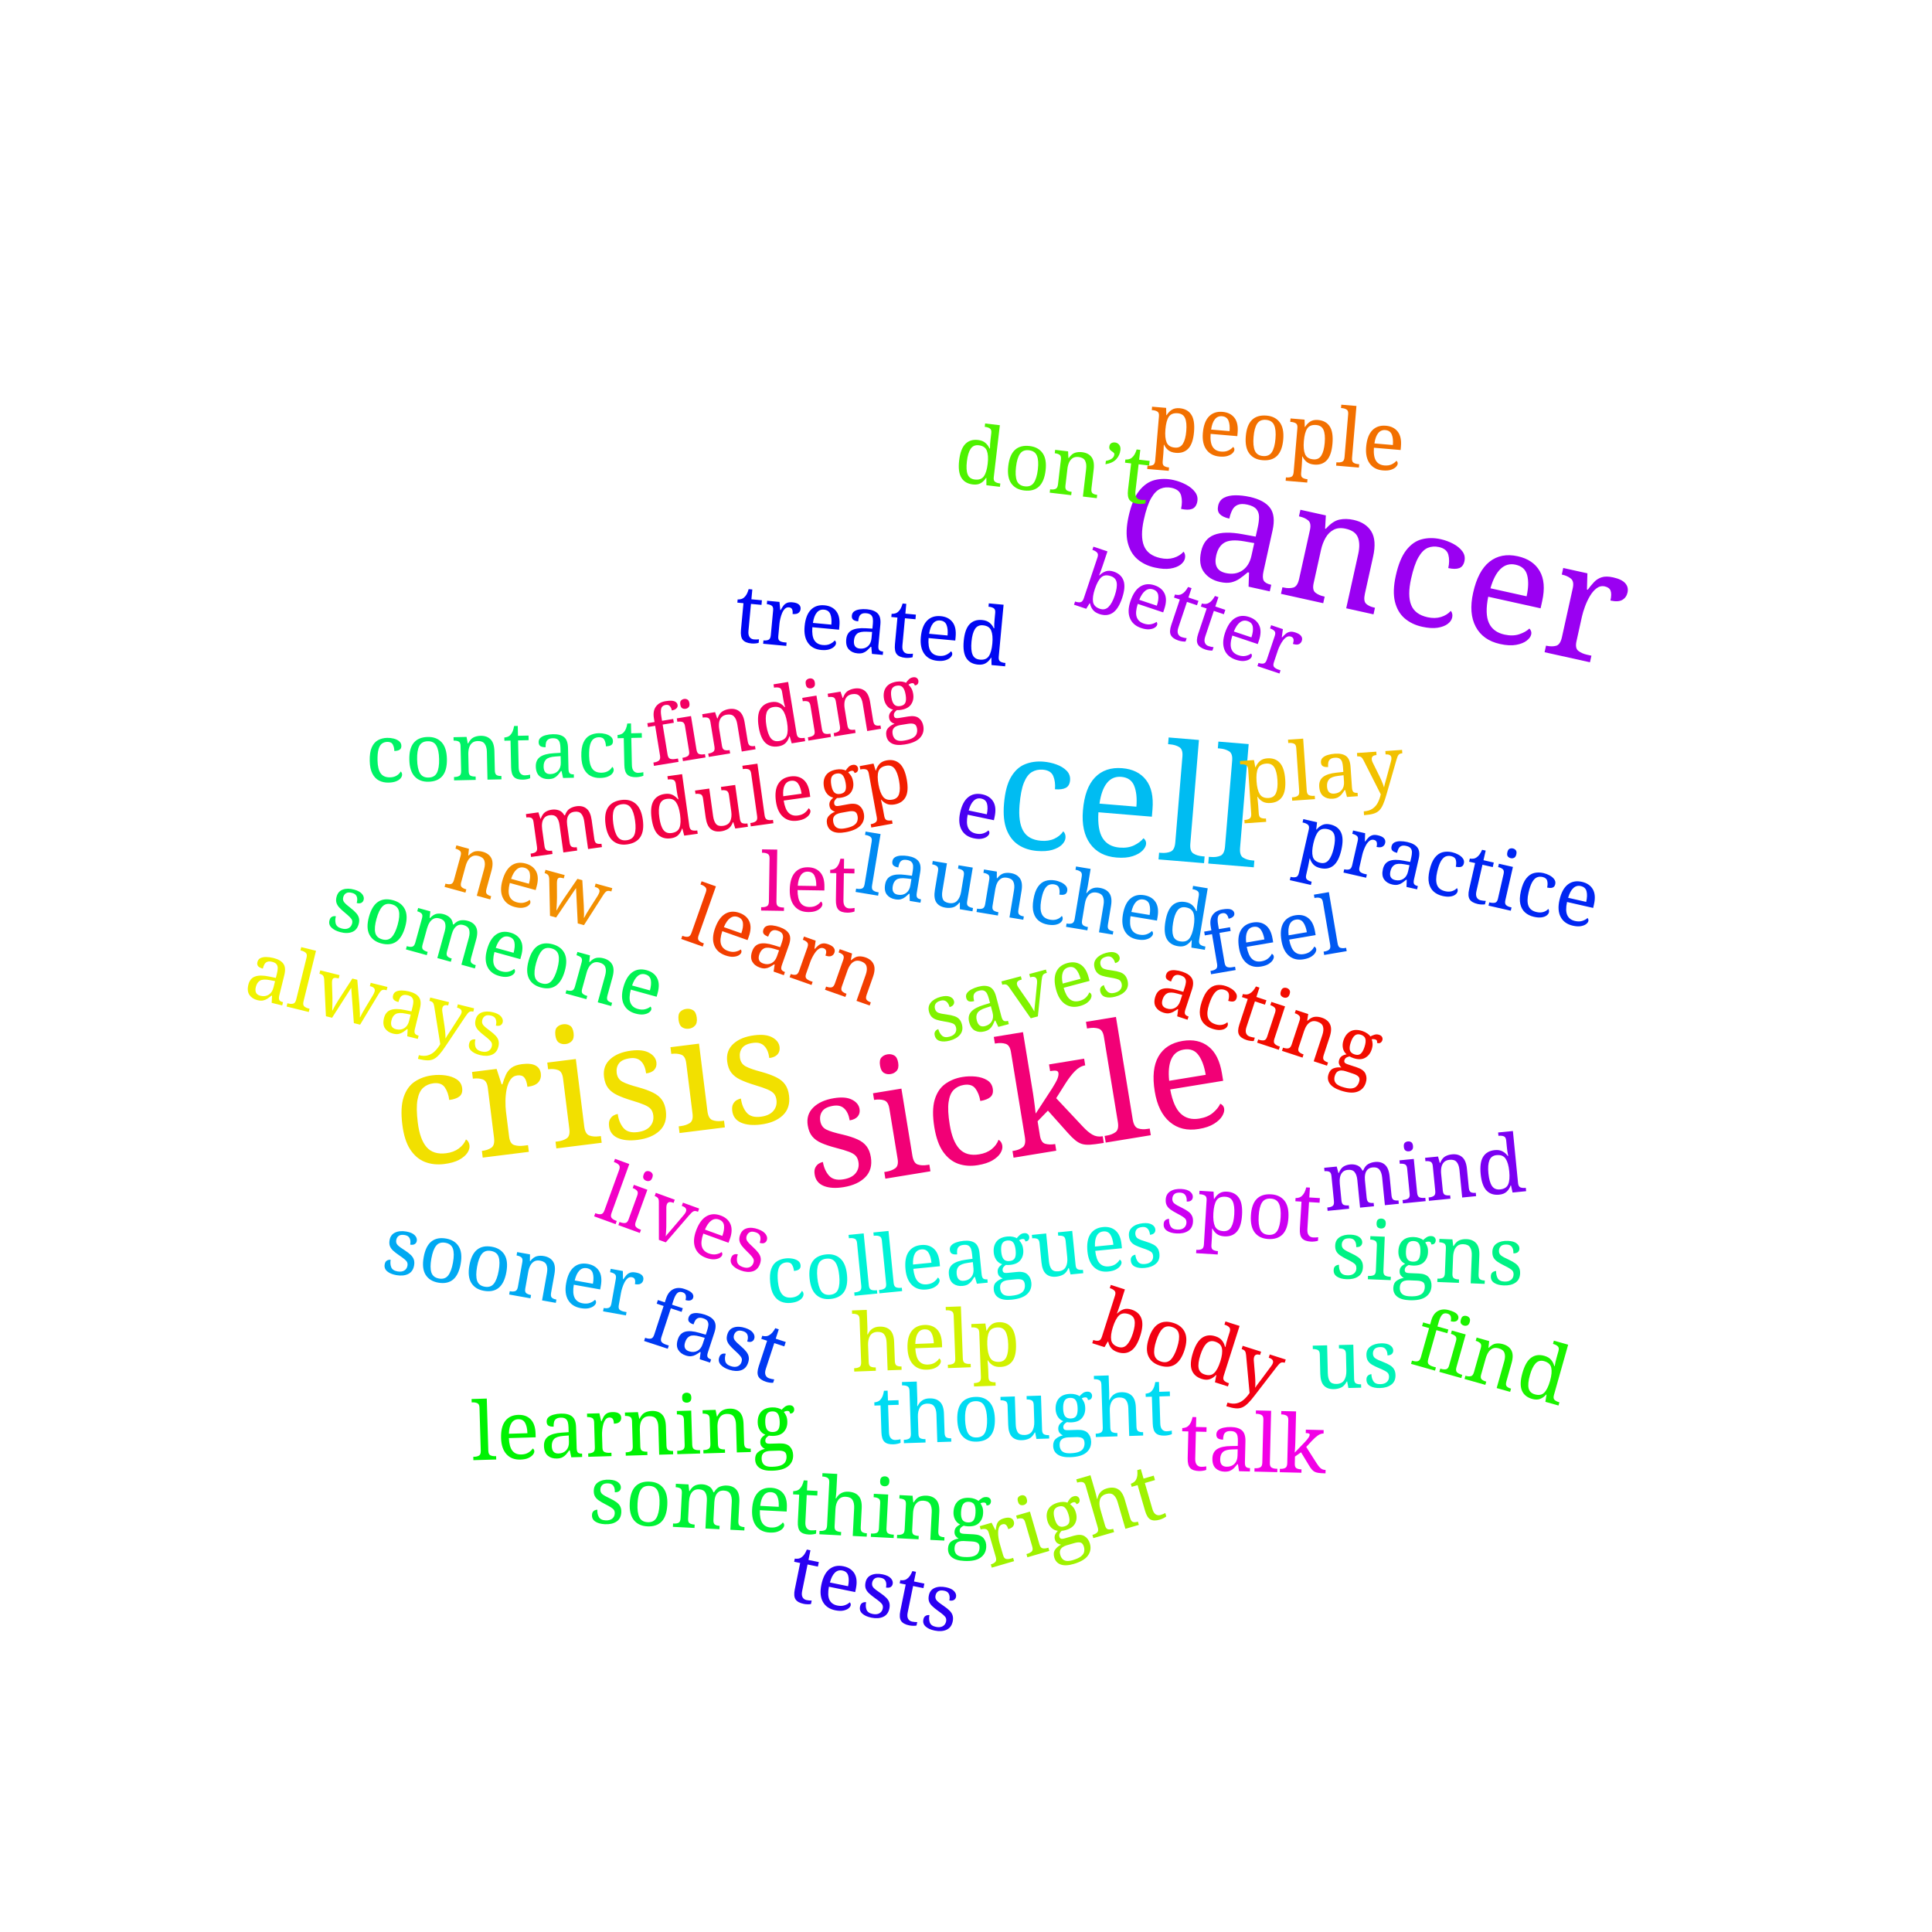
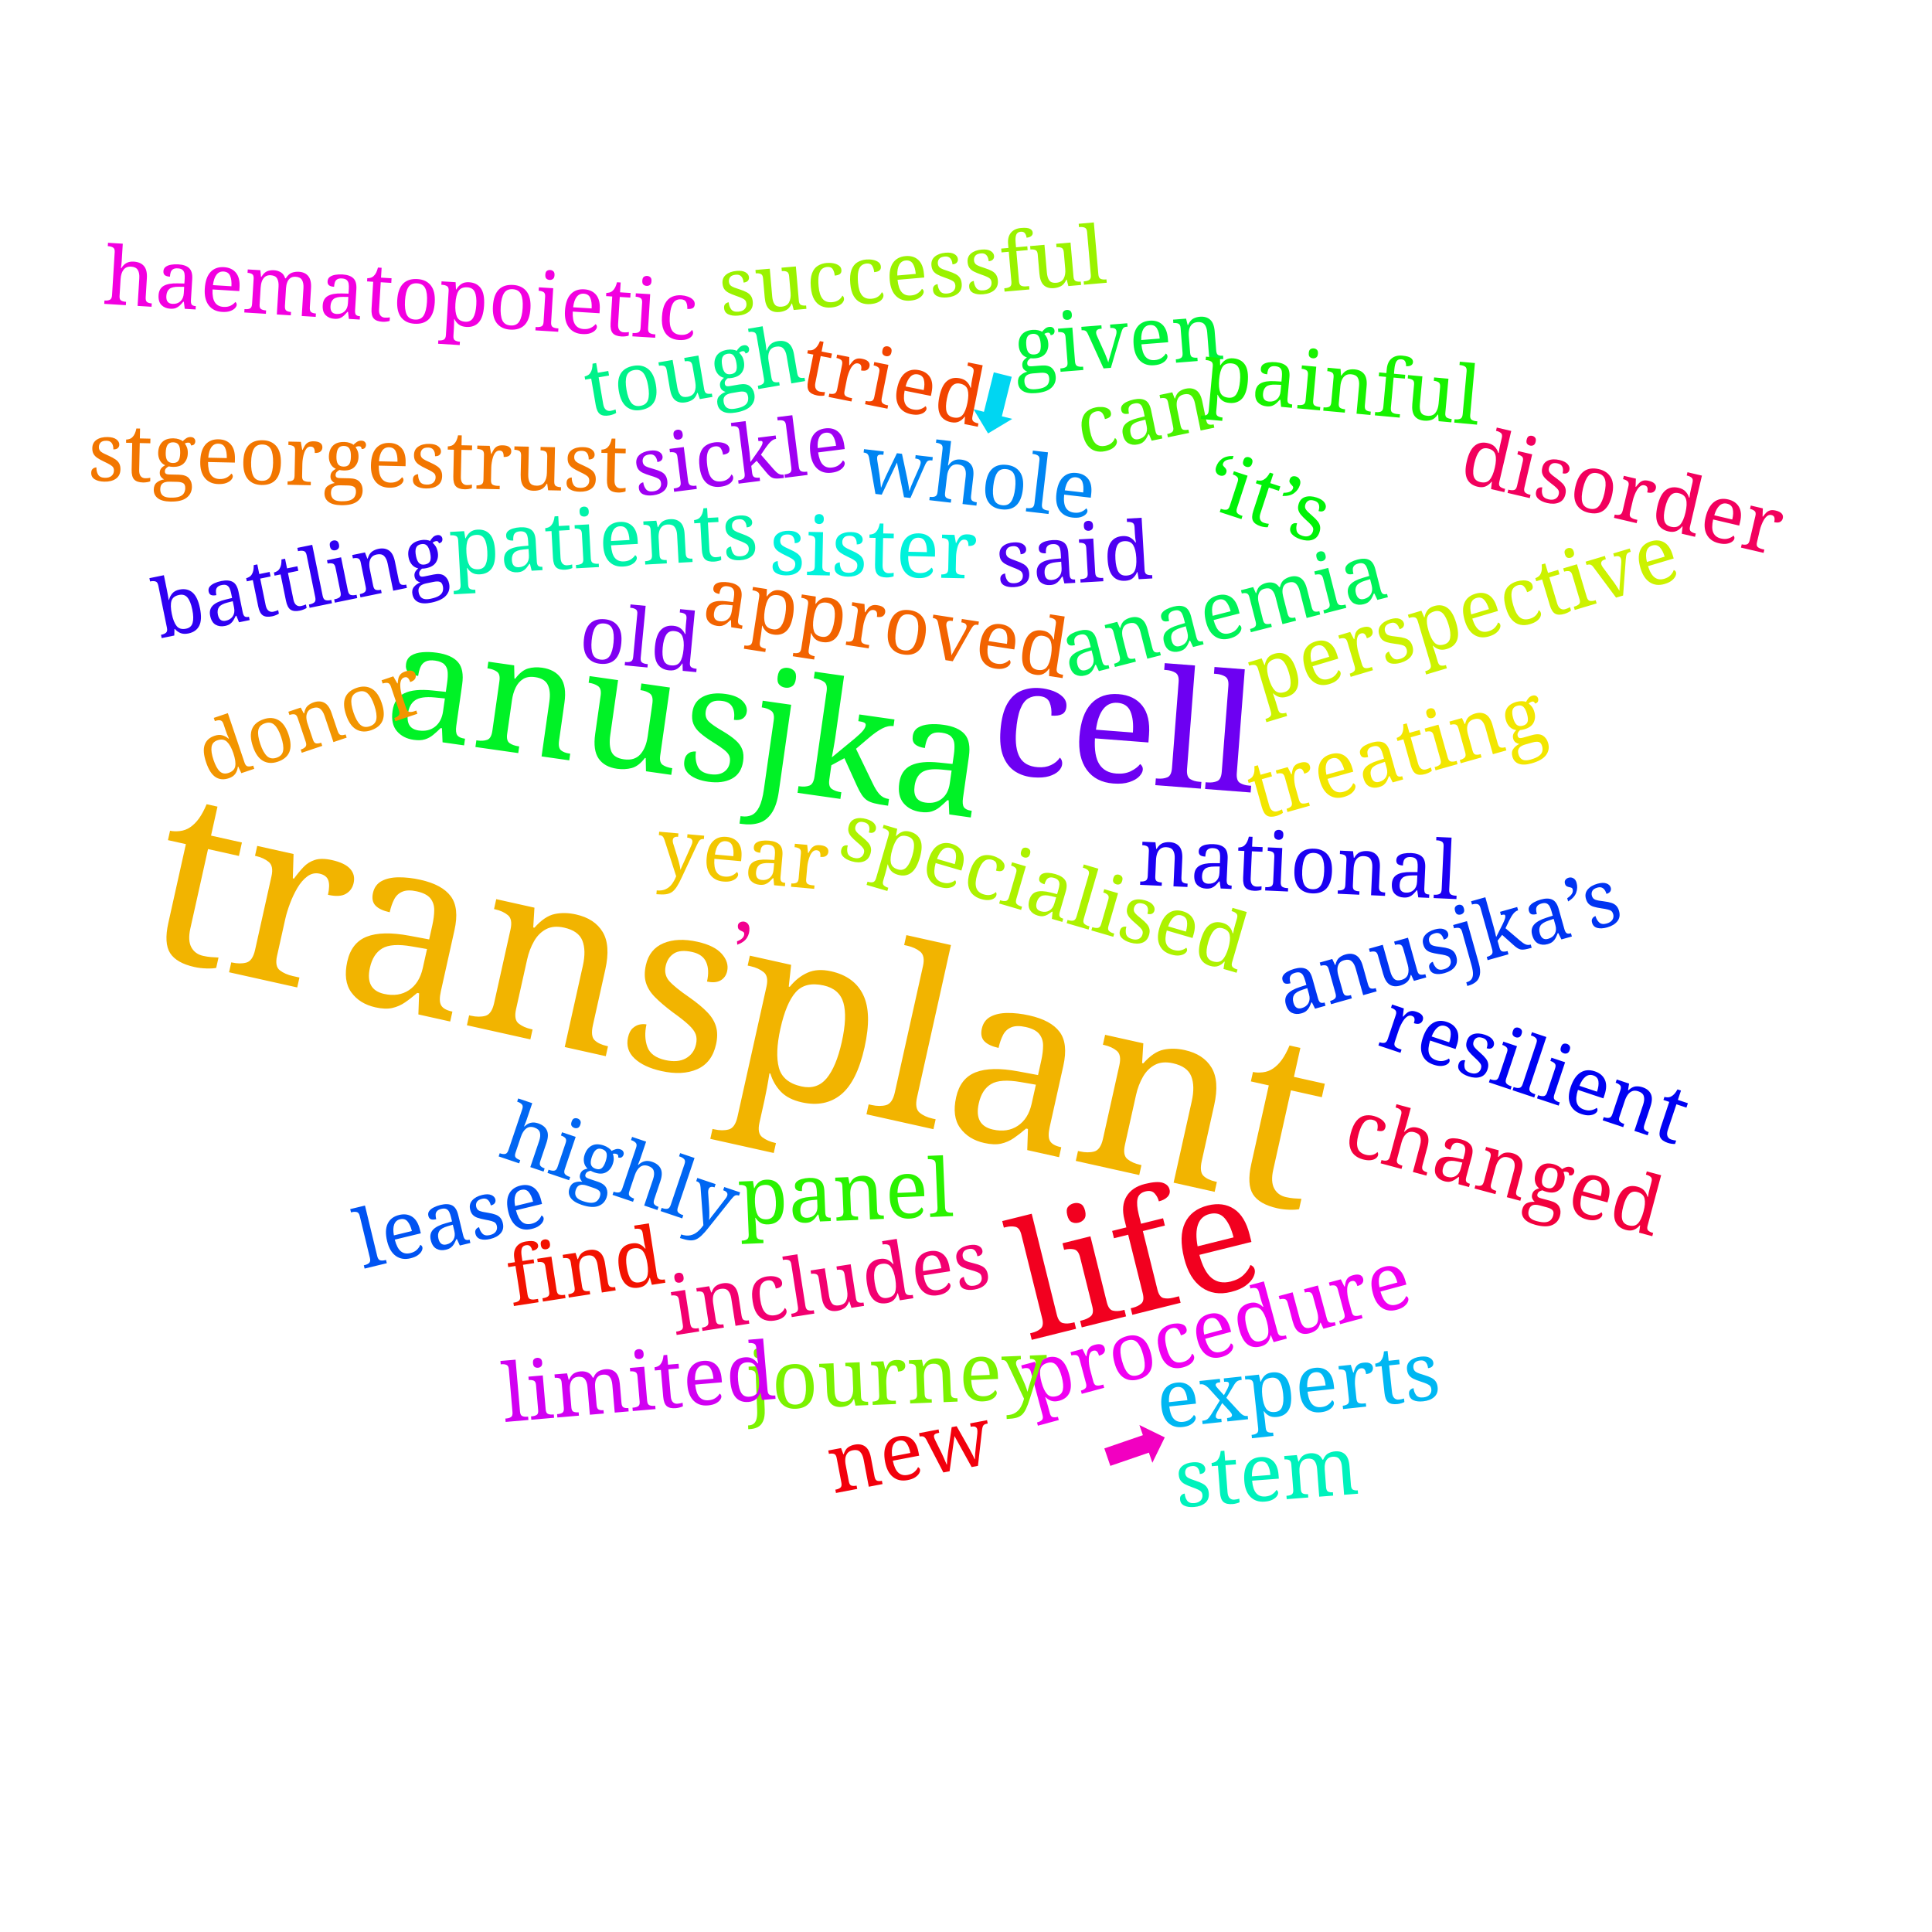
<svg xmlns="http://www.w3.org/2000/svg" width="600" height="600" font-family="serif" text-anchor="middle">
-   <text font-size="50" transform="translate(318,359) rotate(-9.300595)" padding="2px" fill="#f20076">sickle</text>
-   <text font-size="50" transform="translate(349,266) rotate(4.744733)" padding="2px" fill="#00bcf2">cell</text>
-   <text font-size="50" transform="translate(186,355) rotate(-7.113798)" padding="2px" fill="#f2e000">crisis</text>
-   <text font-size="50" transform="translate(423,190) rotate(12.4872)" padding="2px" fill="#9a00f2">cancer</text>
-   <text font-size="25" transform="translate(152,302) rotate(15.42403)" padding="2px" fill="#00f253">someone</text>
-   <text font-size="25" transform="translate(391,324) rotate(18.23101)" padding="2px" fill="#f20c00">acting</text>
-   <text font-size="25" transform="translate(220,423) rotate(18.15064)" padding="2px" fill="#0039f2">fast</text>
-   <text font-size="25" transform="translate(321,316) rotate(-14.87707)" padding="2px" fill="#80f200">saves</text>
-   <text font-size="25" transform="translate(210,387) rotate(19.95668)" padding="2px" fill="#f200c7">lives</text>
-   <text font-size="25" transform="translate(300,399) rotate(-5.641878)" padding="2px" fill="#00f2d6">colleagues</text>
-   <text font-size="25" transform="translate(162,282) rotate(15.34549)" padding="2px" fill="#f28f00">new</text>
-   <text font-size="25" transform="translate(302,260) rotate(11.89119)" padding="2px" fill="#4900f2">e</text>
-   <text font-size="25" transform="translate(197,452) rotate(-1.684324)" padding="2px" fill="#00f202">learning</text>
-   <text font-size="25" transform="translate(209,260) rotate(-7.926216)" padding="2px" fill="#f20044">module</text>
-   <text font-size="25" transform="translate(320,286) rotate(9.415305)" padding="2px" fill="#008af2">launched</text>
-   <text font-size="25" transform="translate(291,425) rotate(-2.127154)" padding="2px" fill="#d1f200">help</text>
-   <text font-size="25" transform="translate(385,384) rotate(3.476998)" padding="2px" fill="#cc00f2">spot</text>
-   <text font-size="25" transform="translate(443,398) rotate(2.265904)" padding="2px" fill="#00f285">signs</text>
-   <text font-size="25" transform="translate(241,302) rotate(19.45183)" padding="2px" fill="#f23e00">learn</text>
-   <text font-size="25" transform="translate(270,203) rotate(5.330981)" padding="2px" fill="#0007f2">treated</text>
-   <text font-size="25" transform="translate(326,153) rotate(6.689667)" padding="2px" fill="#4ef200">don’t</text>
-   <text font-size="25" transform="translate(251,283) rotate(0.8863332)" padding="2px" fill="#f20095">let</text>
-   <text font-size="25" transform="translate(318,447) rotate(-1.835416)" padding="2px" fill="#00dbf2">thought</text>
-   <text font-size="25" transform="translate(411,248) rotate(-3.924682)" padding="2px" fill="#f2c100">play</text>
-   <text font-size="25" transform="translate(443,373) rotate(-5.654658)" padding="2px" fill="#7b00f2">mind</text>
-   <text font-size="25" transform="translate(245,476) rotate(2.899731)" padding="2px" fill="#00f234">something</text>
-   <text font-size="25" transform="translate(367,426) rotate(17.66224)" padding="2px" fill="#f20012">body</text>
-   <text font-size="25" transform="translate(397,299) rotate(-9.66484)" padding="2px" fill="#0058f2">feel</text>
-   <text font-size="25" transform="translate(335,479) rotate(-16.20185)" padding="2px" fill="#9ff200">right</text>
-   <text font-size="25" transform="translate(389,457) rotate(1.401128)" padding="2px" fill="#f200e6">talk</text>
-   <text font-size="25" transform="translate(421,431) rotate(-1.373744)" padding="2px" fill="#00f2b7">us</text>
-   <text font-size="25" transform="translate(396,143) rotate(4.853775)" padding="2px" fill="#f27000">people</text>
-   <text font-size="25" transform="translate(270,502) rotate(11.52749)" padding="2px" fill="#2a00f2">tests</text>
-   <text font-size="25" transform="translate(461,430) rotate(15.77772)" padding="2px" fill="#1cf200">find</text>
-   <text font-size="25" transform="translate(245,231) rotate(-9.277924)" padding="2px" fill="#f20063">finding</text>
-   <text font-size="25" transform="translate(158,402) rotate(10.14553)" padding="2px" fill="#00a9f2">sooner</text>
-   <text font-size="25" transform="translate(115,319) rotate(13.85979)" padding="2px" fill="#f0f200">always</text>
-   <text font-size="25" transform="translate(367,199) rotate(18.51593)" padding="2px" fill="#ad00f2">better</text>
-   <text font-size="25" transform="translate(157,242) rotate(-1.259211)" padding="2px" fill="#00f266">contact</text>
-   <text font-size="25" transform="translate(270,251) rotate(-10.34303)" padding="2px" fill="#f21f00">gp</text>
-   <text font-size="25" transform="translate(448,278) rotate(12.84649)" padding="2px" fill="#0026f2">practice</text>
+   <text font-size="75" transform="translate(224,336) rotate(12.56011)" padding="2px" fill="#f2b400">transplant</text>
+   <text font-size="50" transform="translate(348,243) rotate(4.40917)" padding="2px" fill="#6d00f2">cell</text>
+   <text font-size="50" transform="translate(211,241) rotate(8.098011)" padding="2px" fill="#00f226">anusjka</text>
+   <text font-size="50" transform="translate(357,407) rotate(-13.96553)" padding="2px" fill="#f2001f">life</text>
+   <text font-size="25" transform="translate(190,371) rotate(18.65466)" padding="2px" fill="#0066f2">highly</text>
+   <text font-size="25" transform="translate(322,284) rotate(16.26835)" padding="2px" fill="#adf200">specialised</text>
+   <text font-size="25" transform="translate(380,421) rotate(-15.08458)" padding="2px" fill="#f000f2">procedure</text>
+   <text font-size="25" transform="translate(188,176) rotate(-3.108398)" padding="2px" fill="#00f2a9">patients</text>
+   <text font-size="25" transform="translate(274,202) rotate(8.724464)" padding="2px" fill="#f26300">approved</text>
+   <text font-size="25" transform="translate(403,277) rotate(2.580158)" padding="2px" fill="#1c00f2">national</text>
+   <text font-size="25" transform="translate(263,379) rotate(-2.332271)" padding="2px" fill="#2af200">panel</text>
+   <text font-size="25" transform="translate(259,407) rotate(-8.821232)" padding="2px" fill="#f20070">includes</text>
+   <text font-size="25" transform="translate(404,439) rotate(-6.098882)" padding="2px" fill="#00b7f2">experts</text>
+   <text font-size="25" transform="translate(436,242) rotate(-15.72367)" padding="2px" fill="#f2e600">treating</text>
+   <text font-size="25" transform="translate(231,150) rotate(-7.204017)" padding="2px" fill="#9f00f2">sickle</text>
+   <text font-size="25" transform="translate(382,198) rotate(-14.34274)" padding="2px" fill="#00f258">anaemia</text>
+   <text font-size="25" transform="translate(183,402) rotate(-8.744038)" padding="2px" fill="#f21200">find</text>
+   <text font-size="25" transform="translate(452,301) rotate(-15.70254)" padding="2px" fill="#0034f2">anusjka’s</text>
+   <text font-size="25" transform="translate(279,436) rotate(-2.262358)" padding="2px" fill="#7bf200">journey</text>
+   <text font-size="25" transform="translate(355,457) rotate(-18.95828)" padding="2px" fill="#f200c1">➡️</text>
+   <text font-size="25" transform="translate(271,179) rotate(1.183099)" padding="2px" fill="#00f2db">sister</text>
+   <text font-size="25" transform="translate(99,232) rotate(-18.64192)" padding="2px" fill="#f29500">donor</text>
+   <text font-size="25" transform="translate(334,181) rotate(-3.26294)" padding="2px" fill="#4e00f2">said</text>
+   <text font-size="25" transform="translate(391,163) rotate(18.10096)" padding="2px" fill="#00f207">‘it’s</text>
+   <text font-size="25" transform="translate(465,371) rotate(15.01623)" padding="2px" fill="#f2003e">changed</text>
+   <text font-size="25" transform="translate(303,157) rotate(6.607464)" padding="2px" fill="#0085f2">whole</text>
+   <text font-size="25" transform="translate(457,199) rotate(-16.62212)" padding="2px" fill="#ccf200">perspective</text>
+   <text font-size="25" transform="translate(199,438) rotate(-4.893184)" padding="2px" fill="#d100f2">limited</text>
+   <text font-size="25" transform="translate(217,124) rotate(-9.718603)" padding="2px" fill="#00f28a">tough</text>
+   <text font-size="25" transform="translate(276,127) rotate(11.29525)" padding="2px" fill="#f24400">tried</text>
+   <text font-size="25" transform="translate(474,340) rotate(18.45879)" padding="2px" fill="#0002f2">resilient</text>
+   <text font-size="25" transform="translate(357,137) rotate(-11.73158)" padding="2px" fill="#49f200">can</text>
+   <text font-size="25" transform="translate(232,304) rotate(-3.589975)" padding="2px" fill="#f2008f">’</text>
+   <text font-size="25" transform="translate(307,134) rotate(14.0081)" padding="2px" fill="#00d6f2">⬇️</text>
+   <text font-size="25" transform="translate(230,274) rotate(5.0841)" padding="2px" fill="#f2c700">year</text>
+   <text font-size="25" transform="translate(198,207) rotate(5.448636)" padding="2px" fill="#8000f2">old</text>
+   <text font-size="25" transform="translate(348,114) rotate(-4.491871)" padding="2px" fill="#00f239">given</text>
+   <text font-size="25" transform="translate(284,459) rotate(-10.81799)" padding="2px" fill="#f2000c">new</text>
+   <text font-size="25" transform="translate(142,387) rotate(-13.61907)" padding="2px" fill="#0053f2">lease</text>
+   <text font-size="25" transform="translate(284,93) rotate(-4.971721)" padding="2px" fill="#9af200">successful</text>
+   <text font-size="25" transform="translate(124,100) rotate(3.519792)" padding="2px" fill="#f200e0">haematopoietic</text>
+   <text font-size="25" transform="translate(394,466) rotate(-4.352348)" padding="2px" fill="#00f2bc">stem</text>
+   <text font-size="25" transform="translate(111,151) rotate(1.213319)" padding="2px" fill="#f27600">stgeorgestrust</text>
+   <text font-size="25" transform="translate(95,189) rotate(-11.57058)" padding="2px" fill="#2f00f2">battling</text>
+   <text font-size="25" transform="translate(416,128) rotate(5.201664)" padding="2px" fill="#17f200">painful</text>
+   <text font-size="25" transform="translate(502,161) rotate(13.18317)" padding="2px" fill="#f2005d">disorder</text>
</svg>
